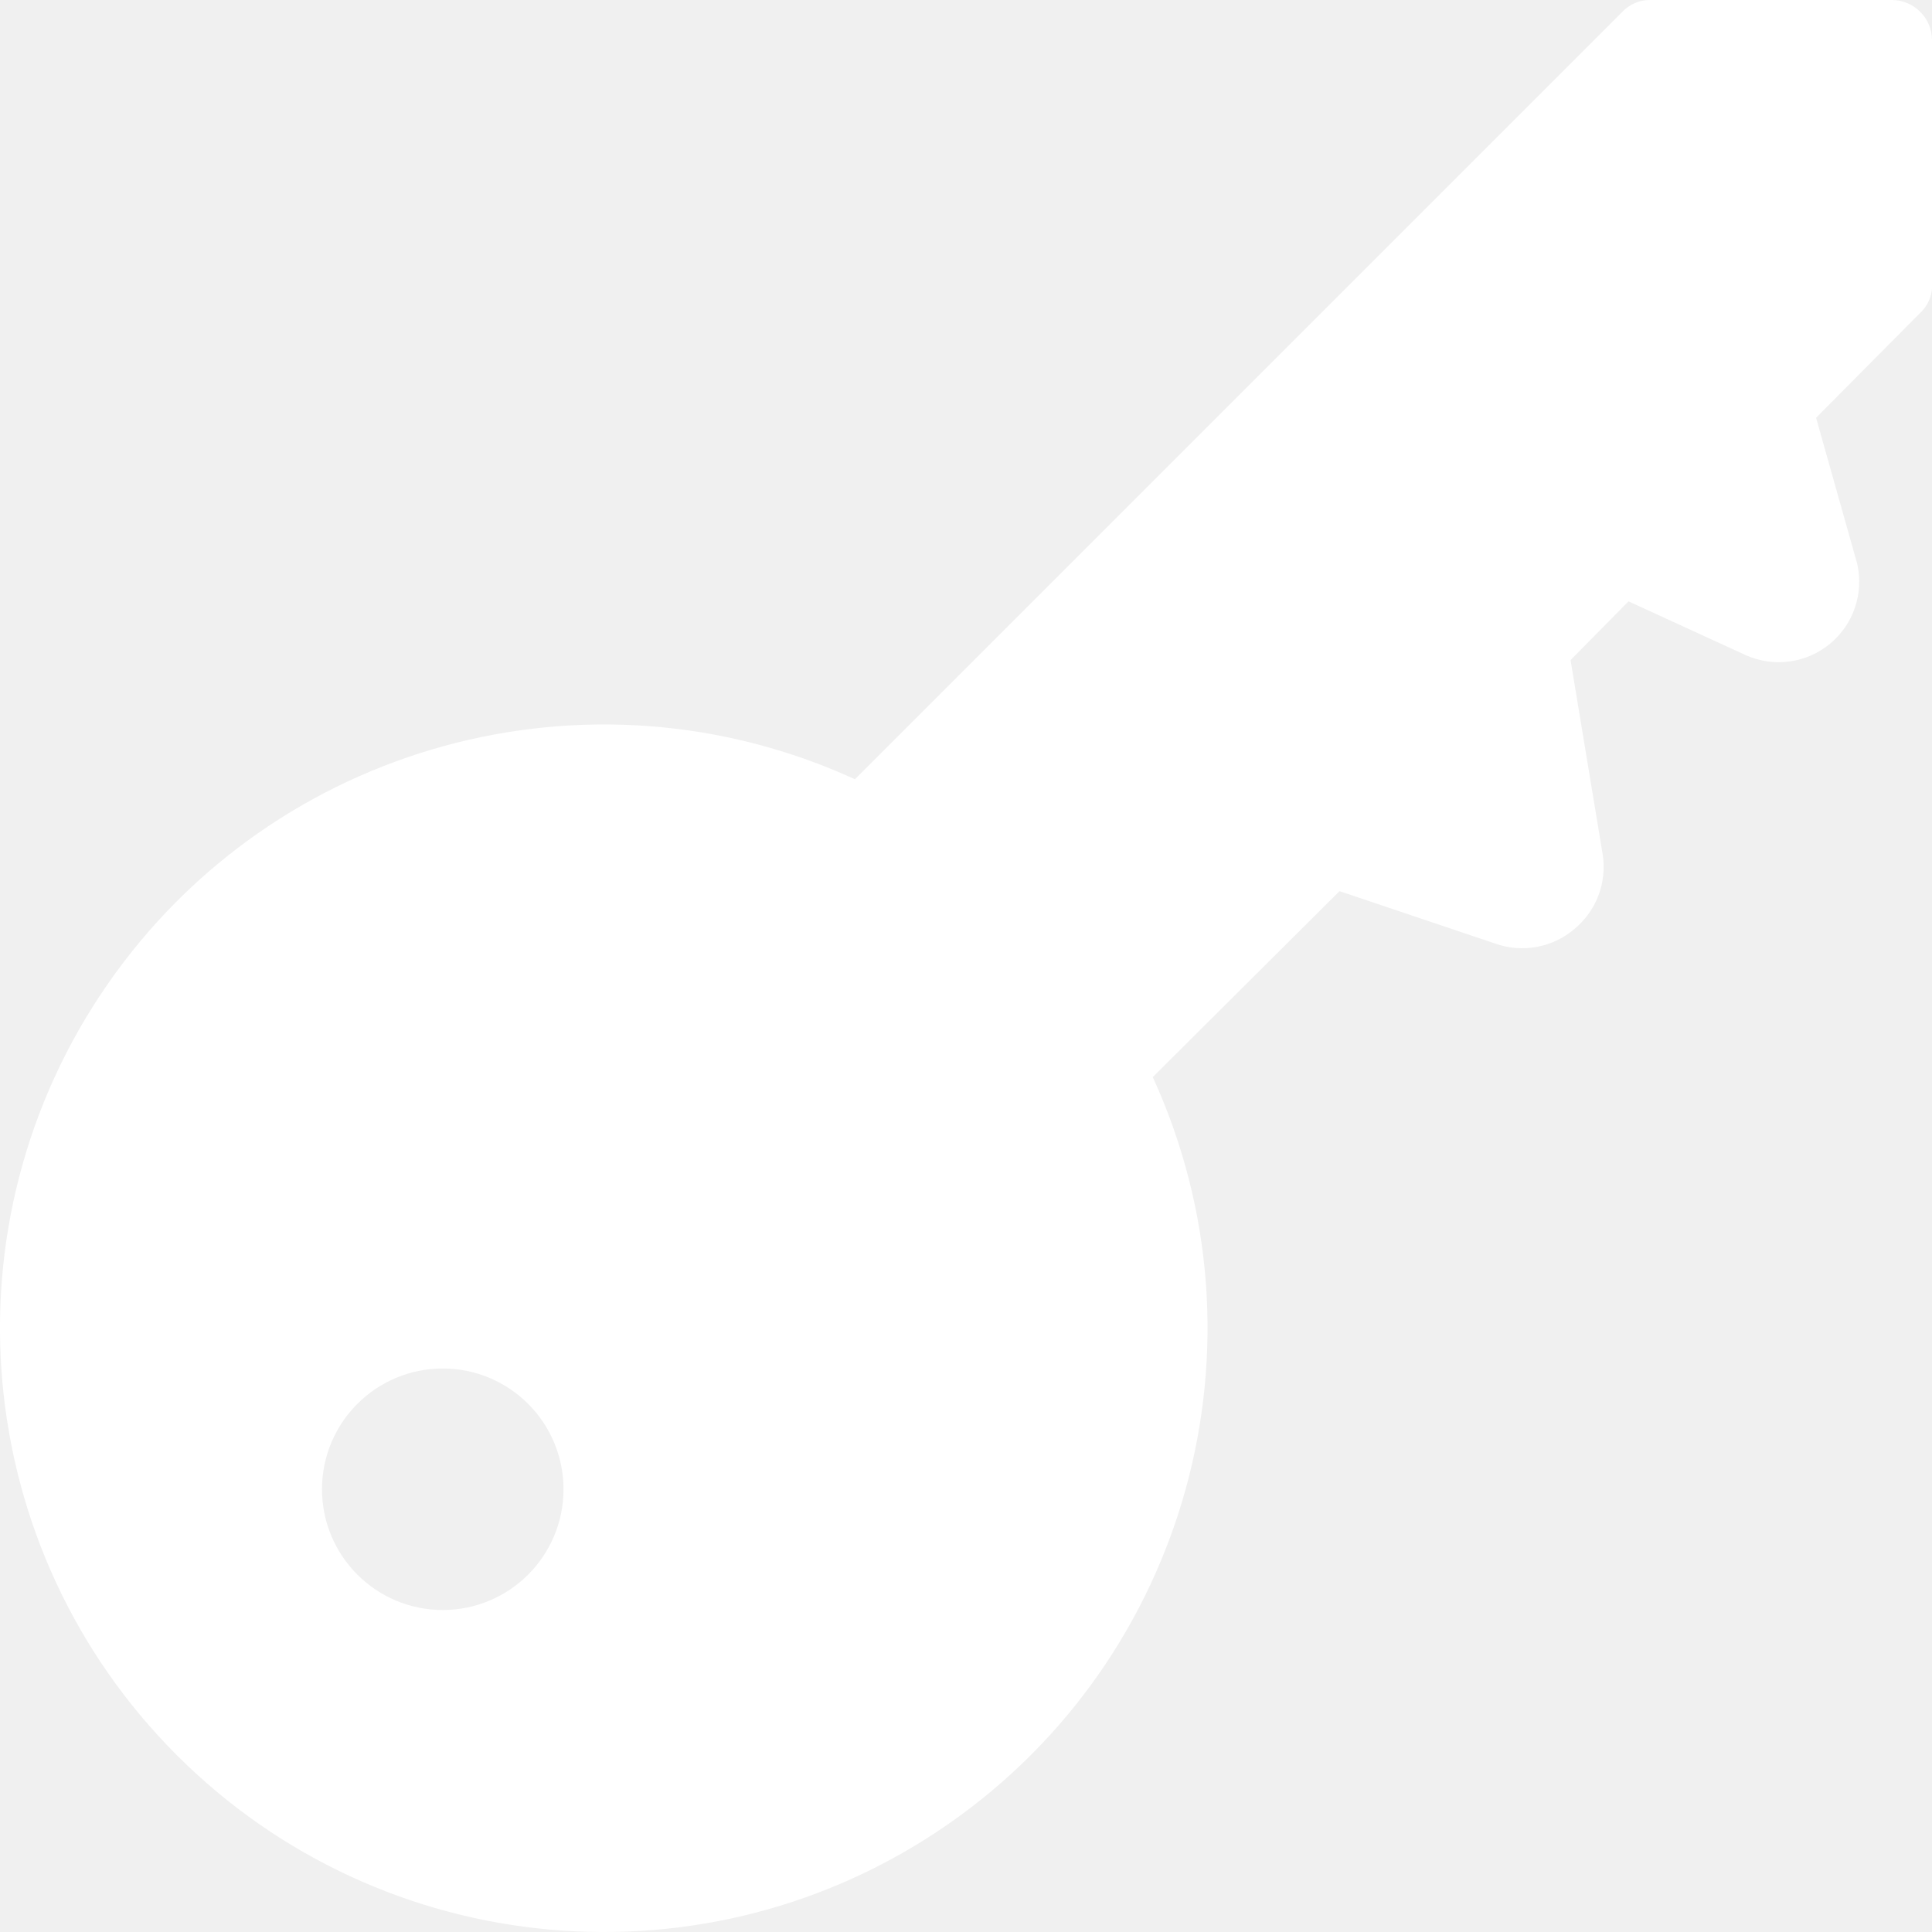
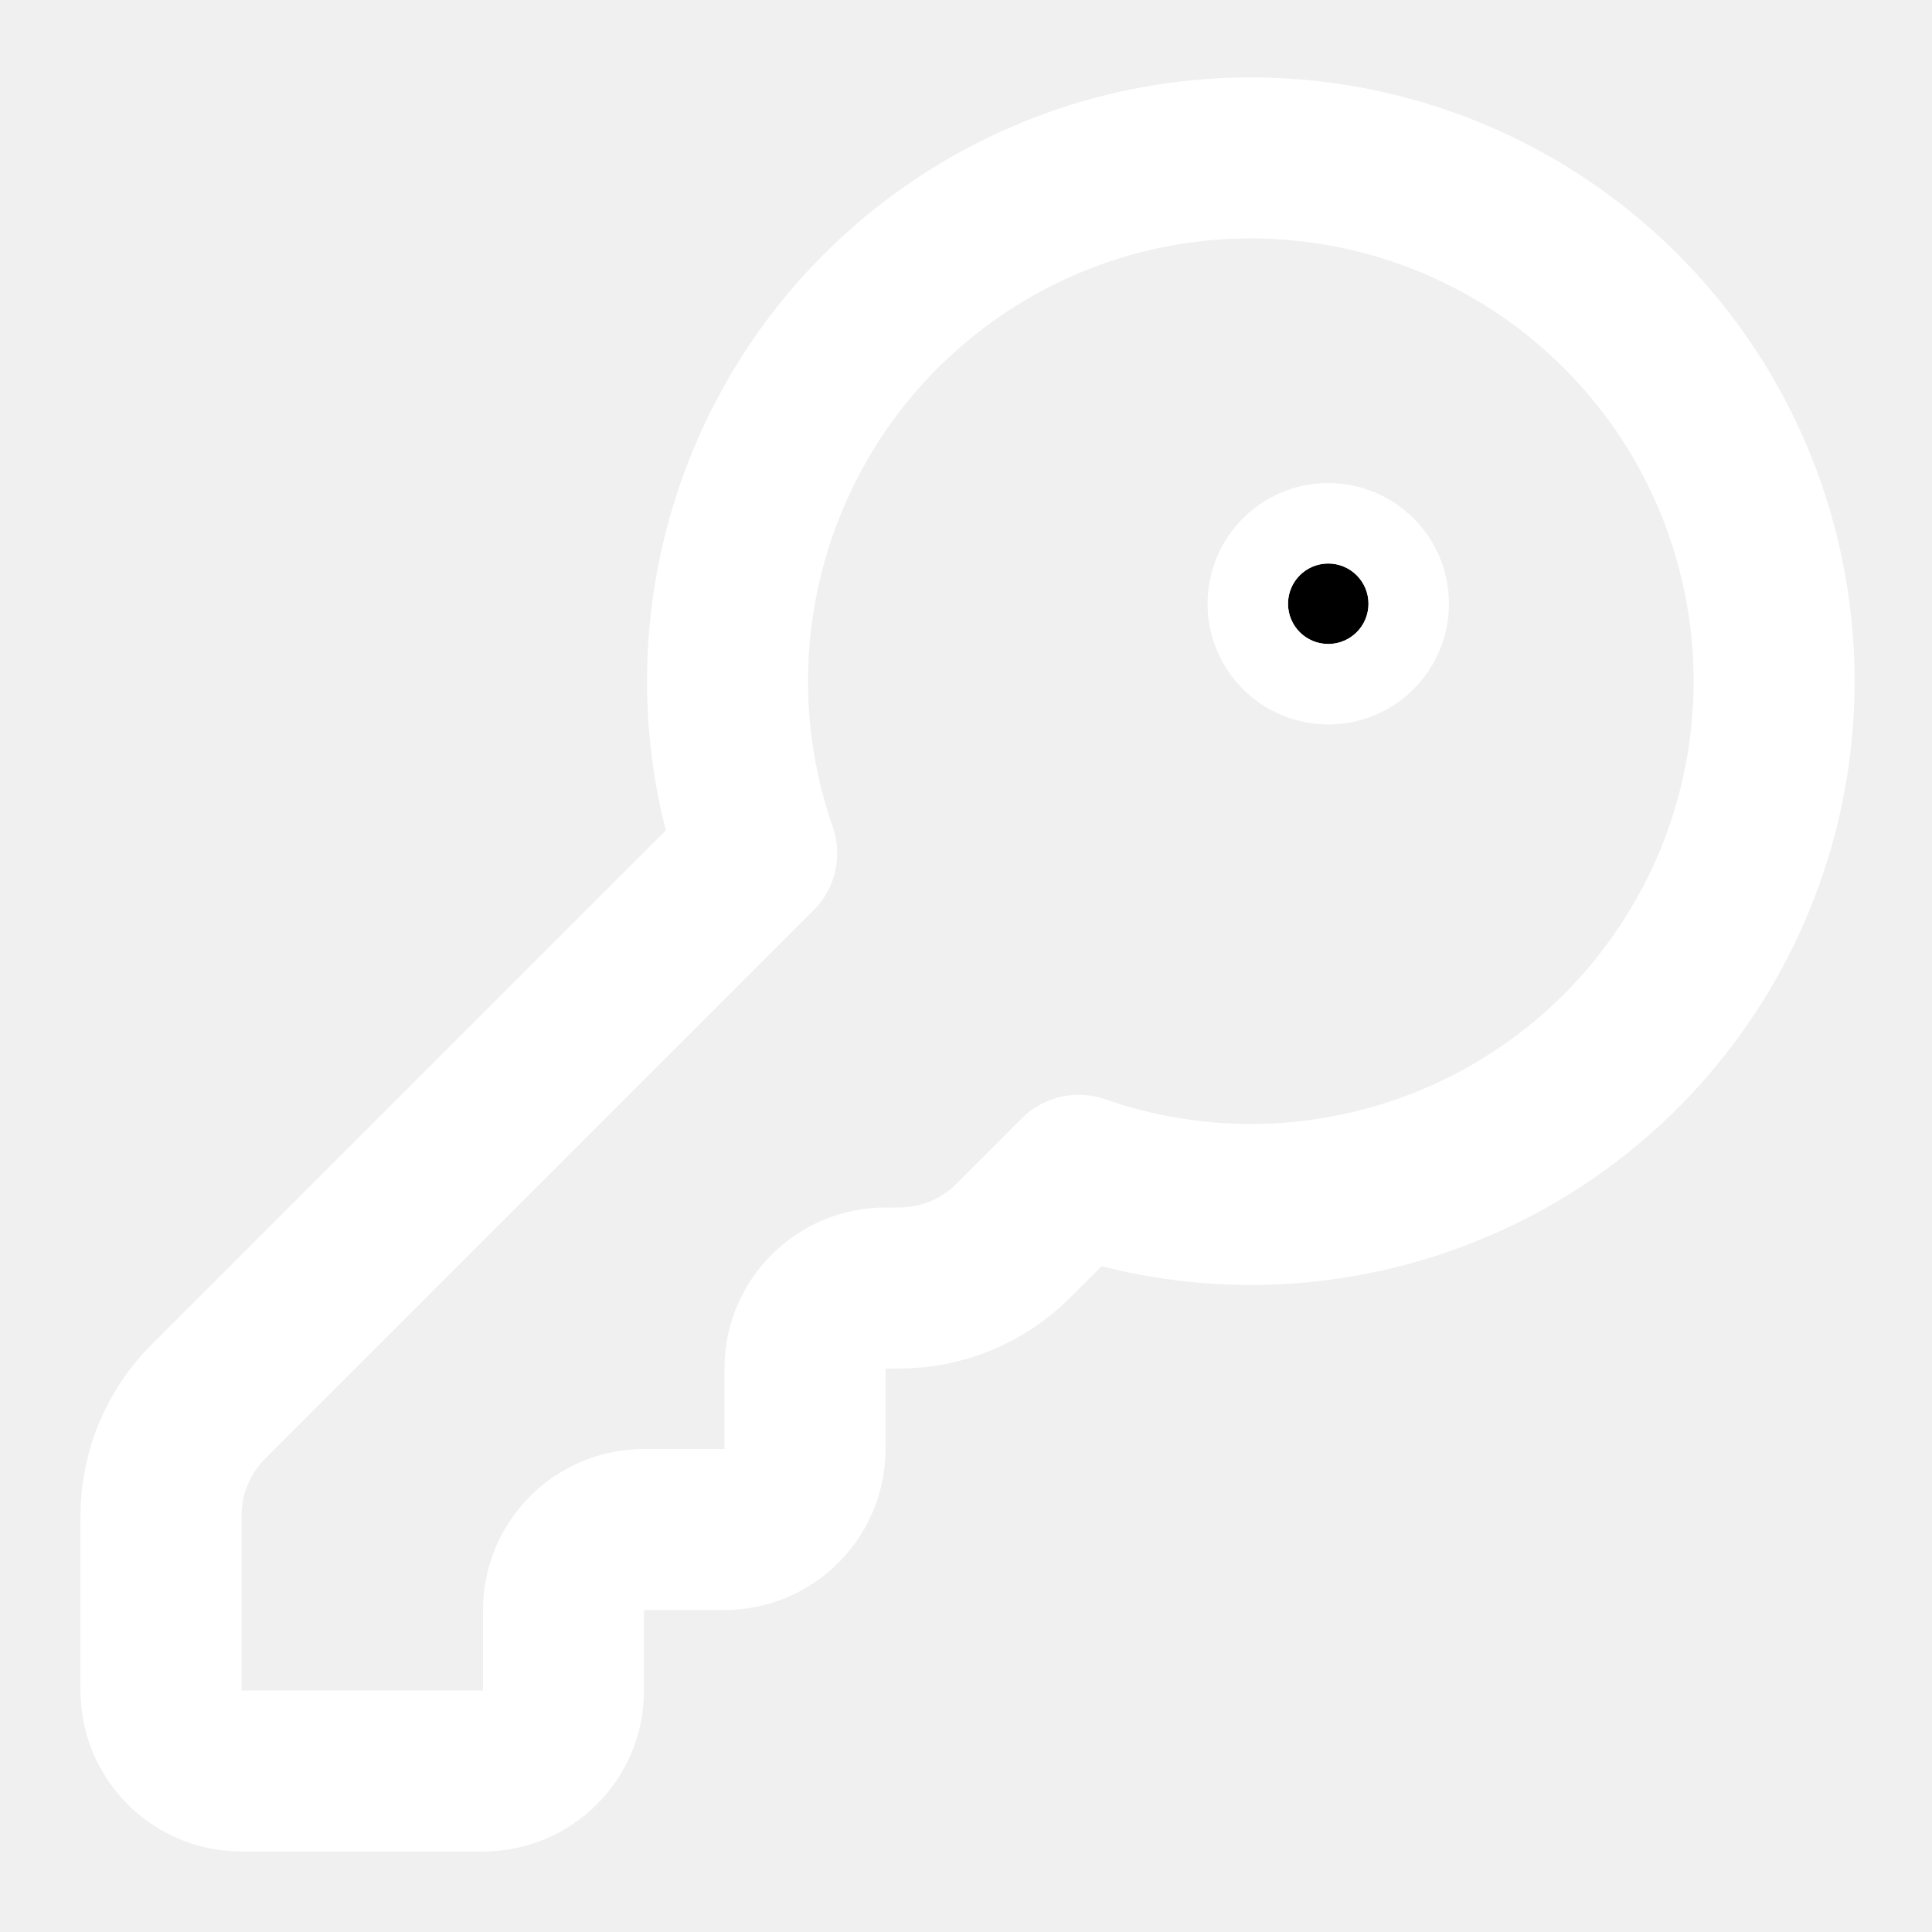
- <svg xmlns="http://www.w3.org/2000/svg" viewBox="0 0 24 24" id="Login-Key--Streamline-Ultimate" height="24" width="24">
-   <path d="M23.5 0h-3a0.47 0.47 0 0 0 -0.35 0.15l-9.53 9.53a7.5 7.5 0 1 0 3.7 3.7l2.32 -2.31 1.93 0.65a1 1 0 0 0 1 -0.19 1 1 0 0 0 0.34 -0.91l-0.4 -2.42 0.72 -0.73 1.46 0.67A1 1 0 0 0 23.07 7l-0.51 -1.81 1.29 -1.3A0.47 0.47 0 0 0 24 3.5v-3a0.5 0.5 0 0 0 -0.5 -0.5ZM7 18.5A1.5 1.5 0 1 1 5.5 17 1.5 1.5 0 0 1 7 18.5Z" fill="#ffffff" stroke-width="1" />
+ <svg xmlns="http://www.w3.org/2000/svg" width="24" height="24" viewBox="0 0 24 24" fill="none" stroke="#FFFFFF" stroke-width="2" stroke-linecap="round" stroke-linejoin="round" class="lucide lucide-key-round preview-icon">
+   <path d="M2.586 17.414A2 2 0 0 0 2 18.828V21a1 1 0 0 0 1 1h3a1 1 0 0 0 1-1v-1a1 1 0 0 1 1-1h1a1 1 0 0 0 1-1v-1a1 1 0 0 1 1-1h.172a2 2 0 0 0 1.414-.586l.814-.814a6.5 6.5 0 1 0-4-4z" />
+   <circle cx="16.5" cy="7.5" r=".5" fill="currentColor" />
</svg>
